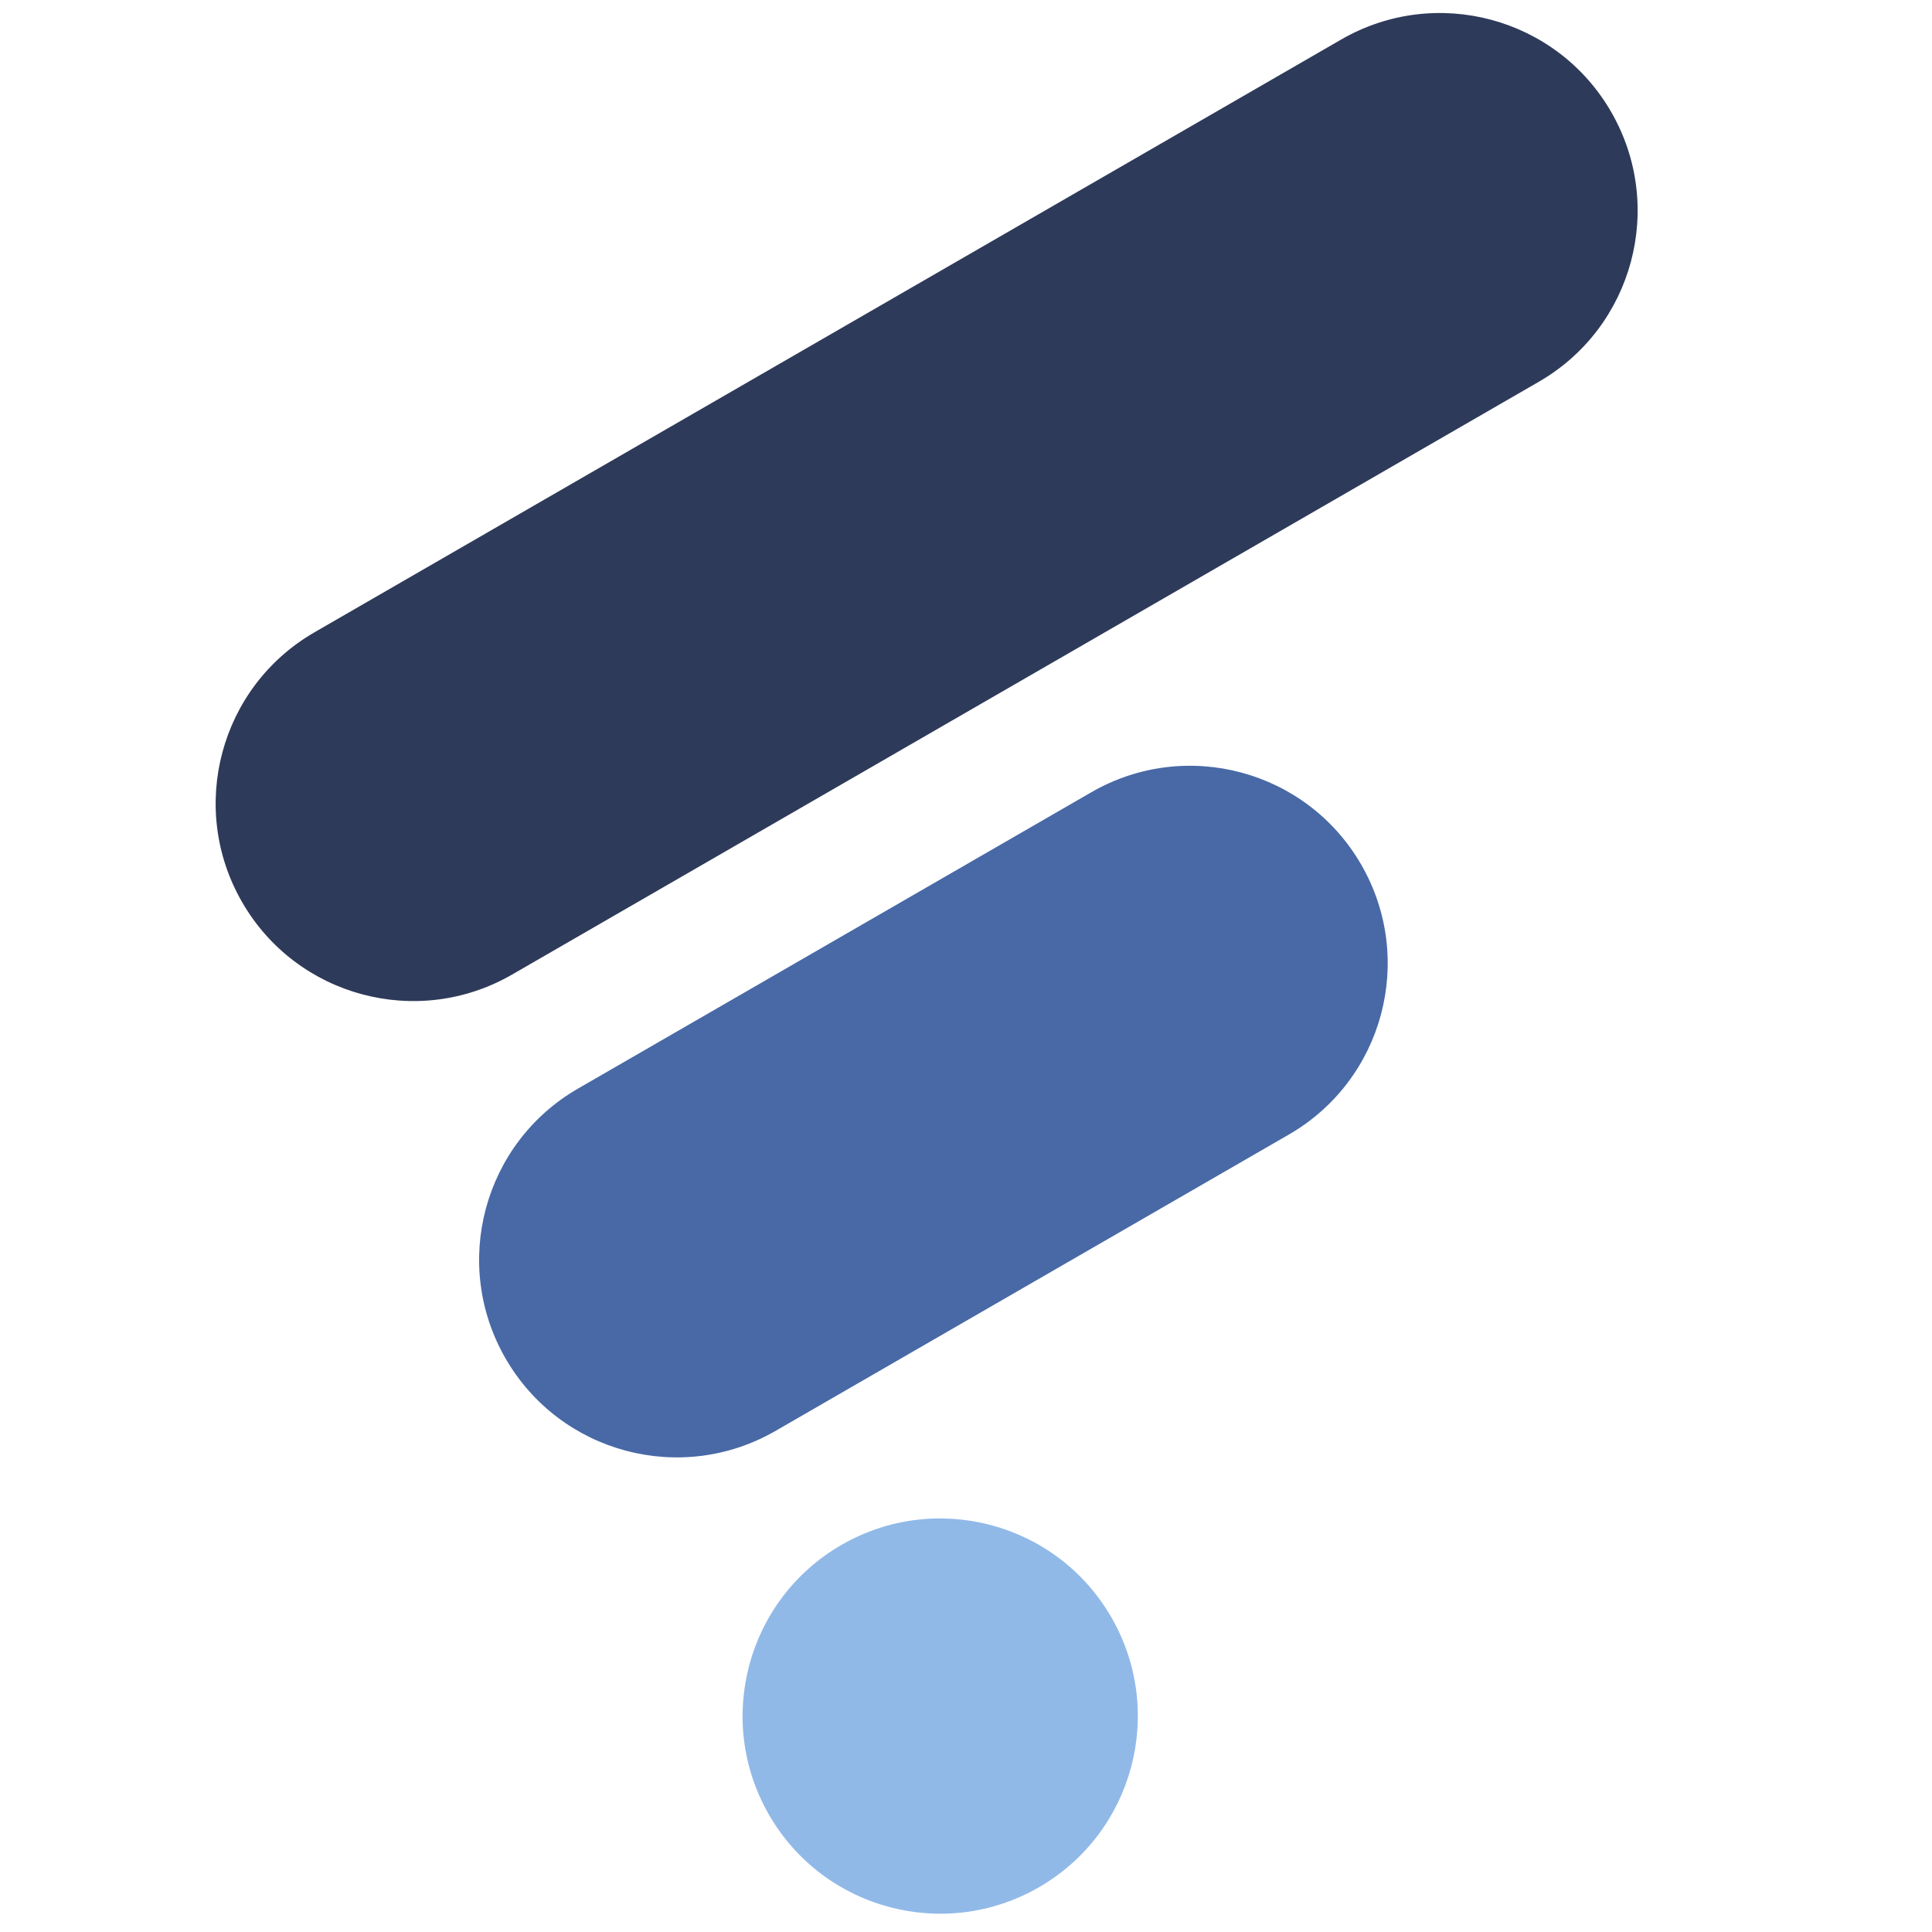
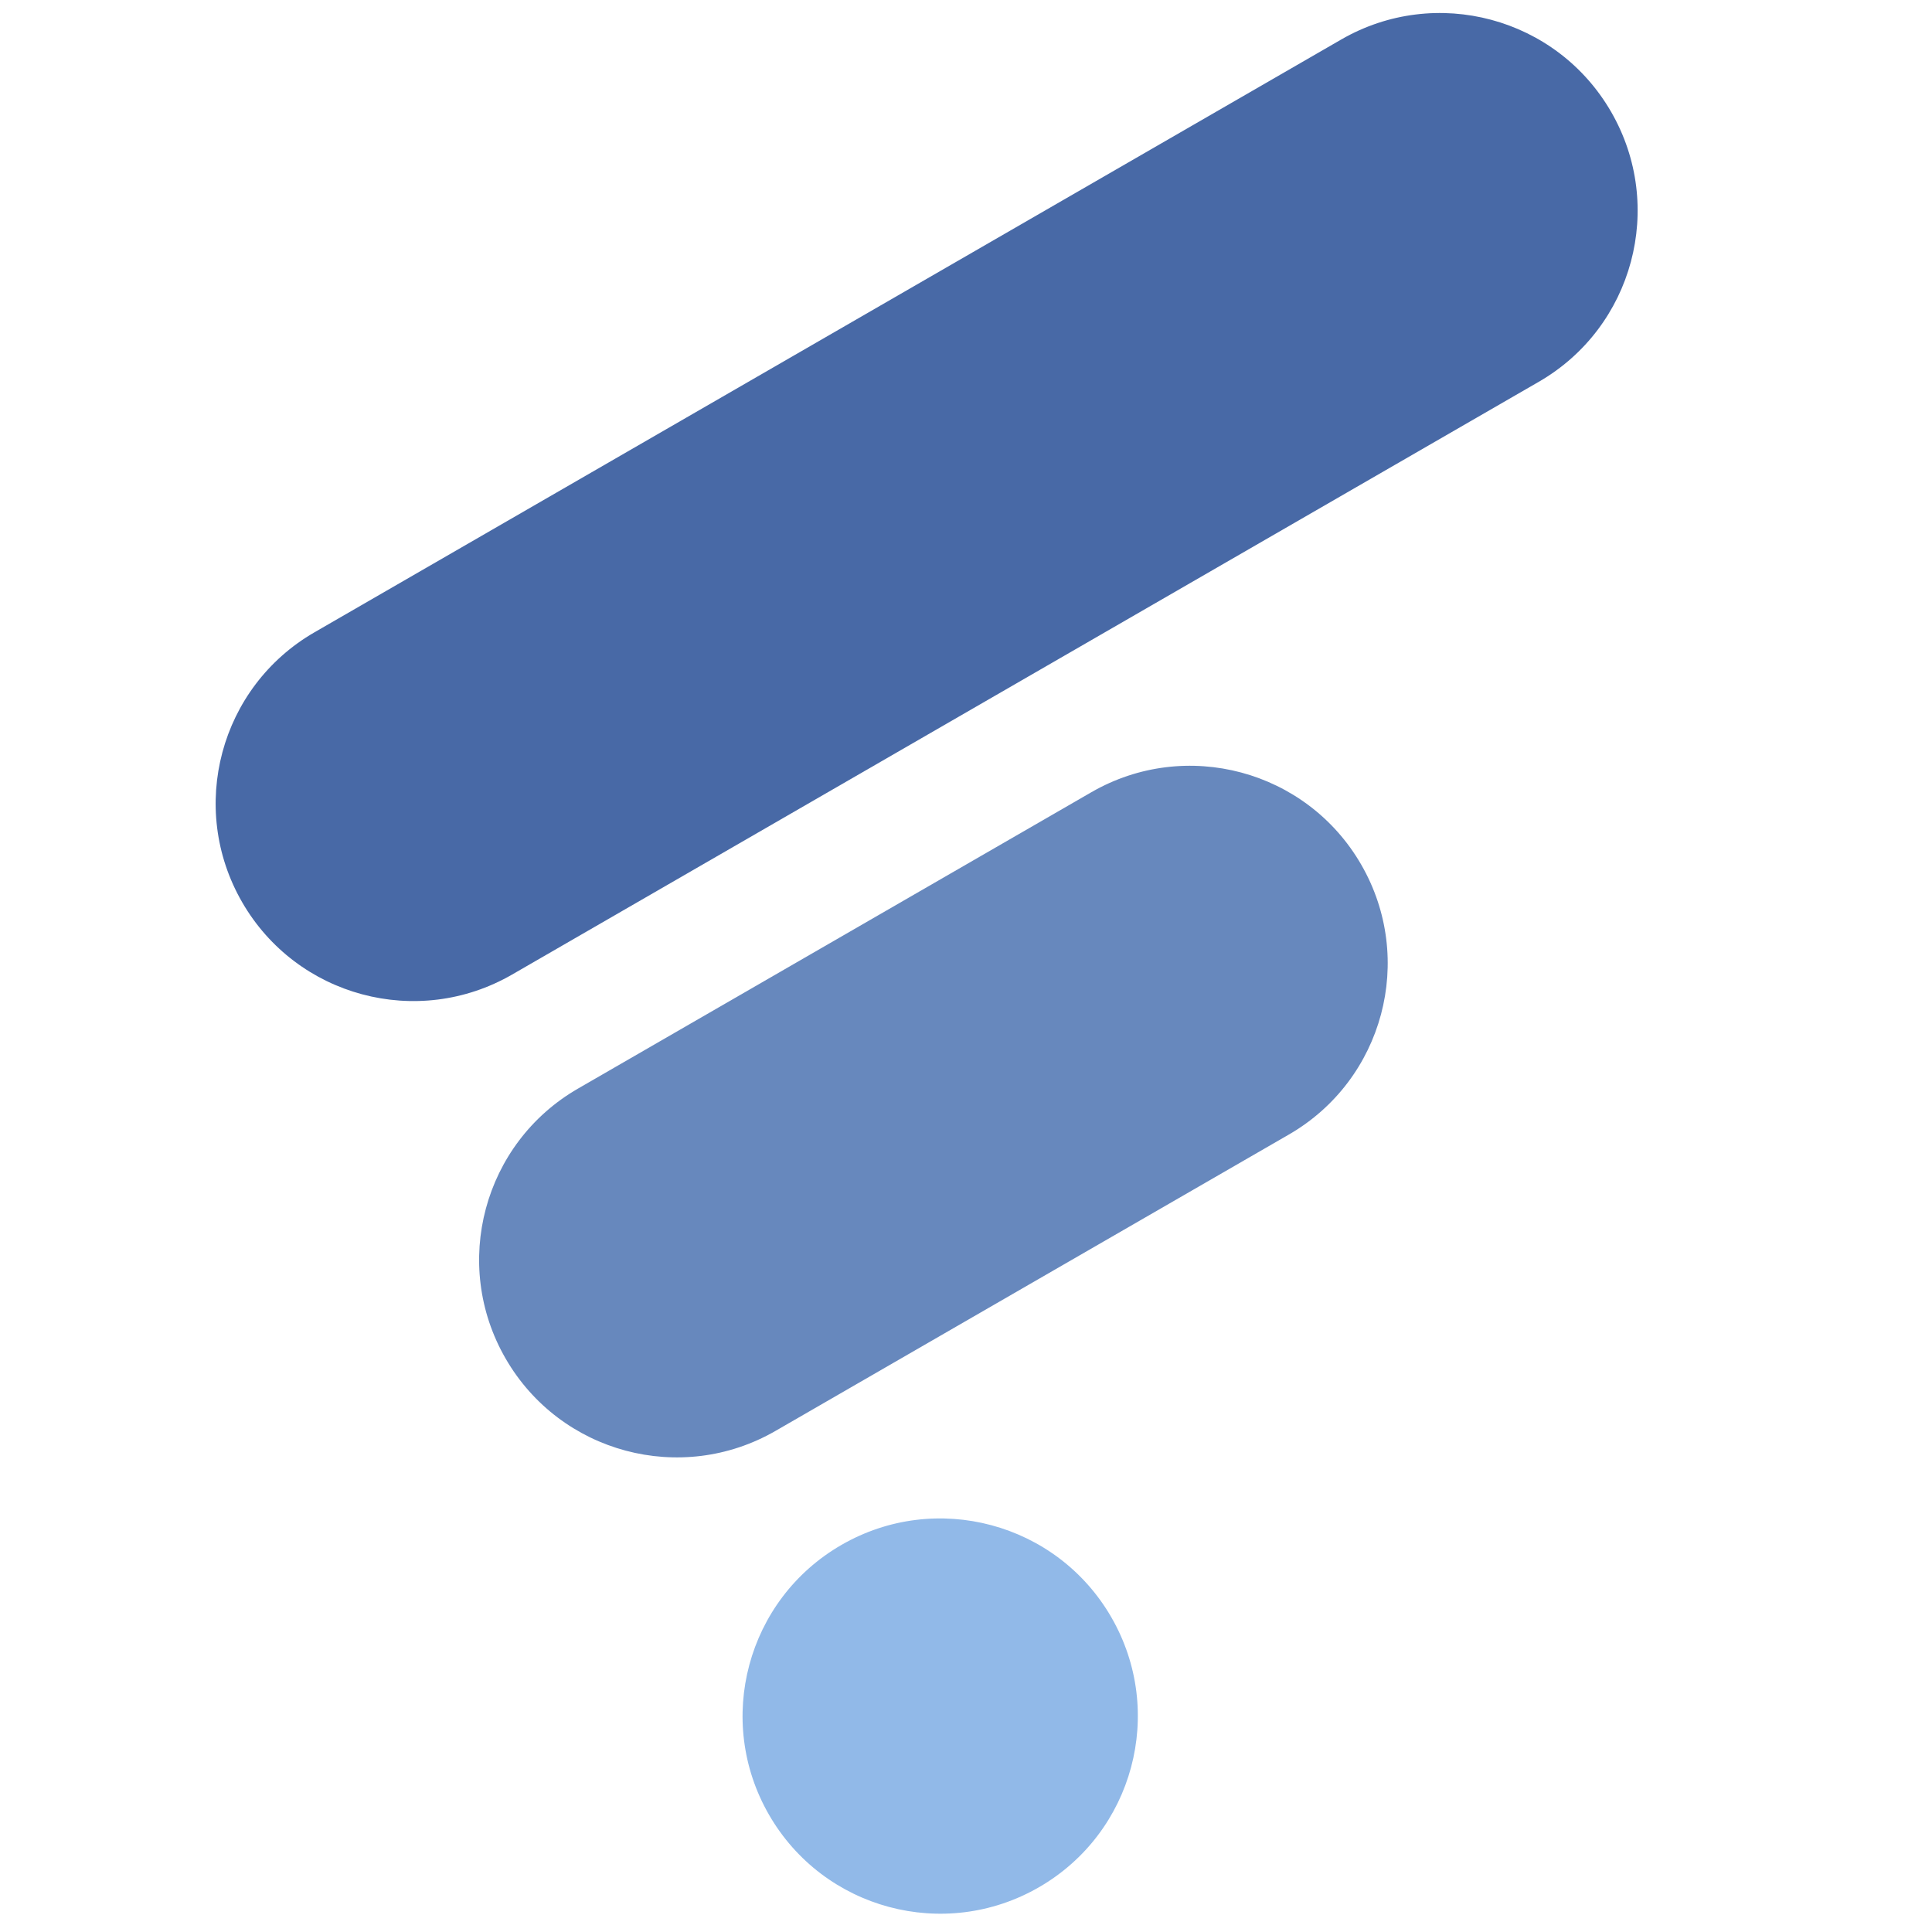
<svg xmlns="http://www.w3.org/2000/svg" width="550" height="550" viewBox="32 32 176 176">
-   <path fill="#2E3A59" d="M60.65,89.6L154.18,35.6A18,18 107.59,0 1,178.77 42.19L178.77,42.19A18,18 107.59,0 1,172.18 66.78L78.65,120.78A18,18 106.67,0 1,54.06 114.19L54.06,114.19A18,18 106.67,0 1,60.65 89.6z" />
-   <path fill="#4869A6" d="M84.65,131.17L131.42,104.17A18,18 107.83,0 1,156 110.76L156,110.76A18,18 107.83,0 1,149.42 135.35L102.65,162.35A18,18 106.67,0 1,78.06 155.76L78.06,155.76A18,18 106.67,0 1,84.65 131.17z" />
+   <path fill="#4869A6" d="M60.65,89.6L154.18,35.6A18,18 107.59,0 1,178.77 42.19L178.77,42.19A18,18 107.59,0 1,172.18 66.78L78.65,120.78A18,18 106.67,0 1,54.06 114.19L54.06,114.19A18,18 106.67,0 1,60.65 89.6z" />
+   <path fill="#6788BD" d="M84.65,131.17L131.42,104.17A18,18 107.83,0 1,156 110.76L156,110.76A18,18 107.83,0 1,149.42 135.35L102.65,162.35A18,18 106.67,0 1,78.06 155.76L78.06,155.76A18,18 106.67,0 1,84.65 131.17z" />
  <path fill="#91B9E8" d="M108.65,172.74L108.65,172.74A18,18 116.03,0 1,133.24 179.33L133.24,179.33A18,18 116.03,0 1,126.65 203.92L126.65,203.92A18,18 116.03,0 1,102.06 197.33L102.06,197.33A18,18 116.03,0 1,108.65 172.74z" />
</svg>
